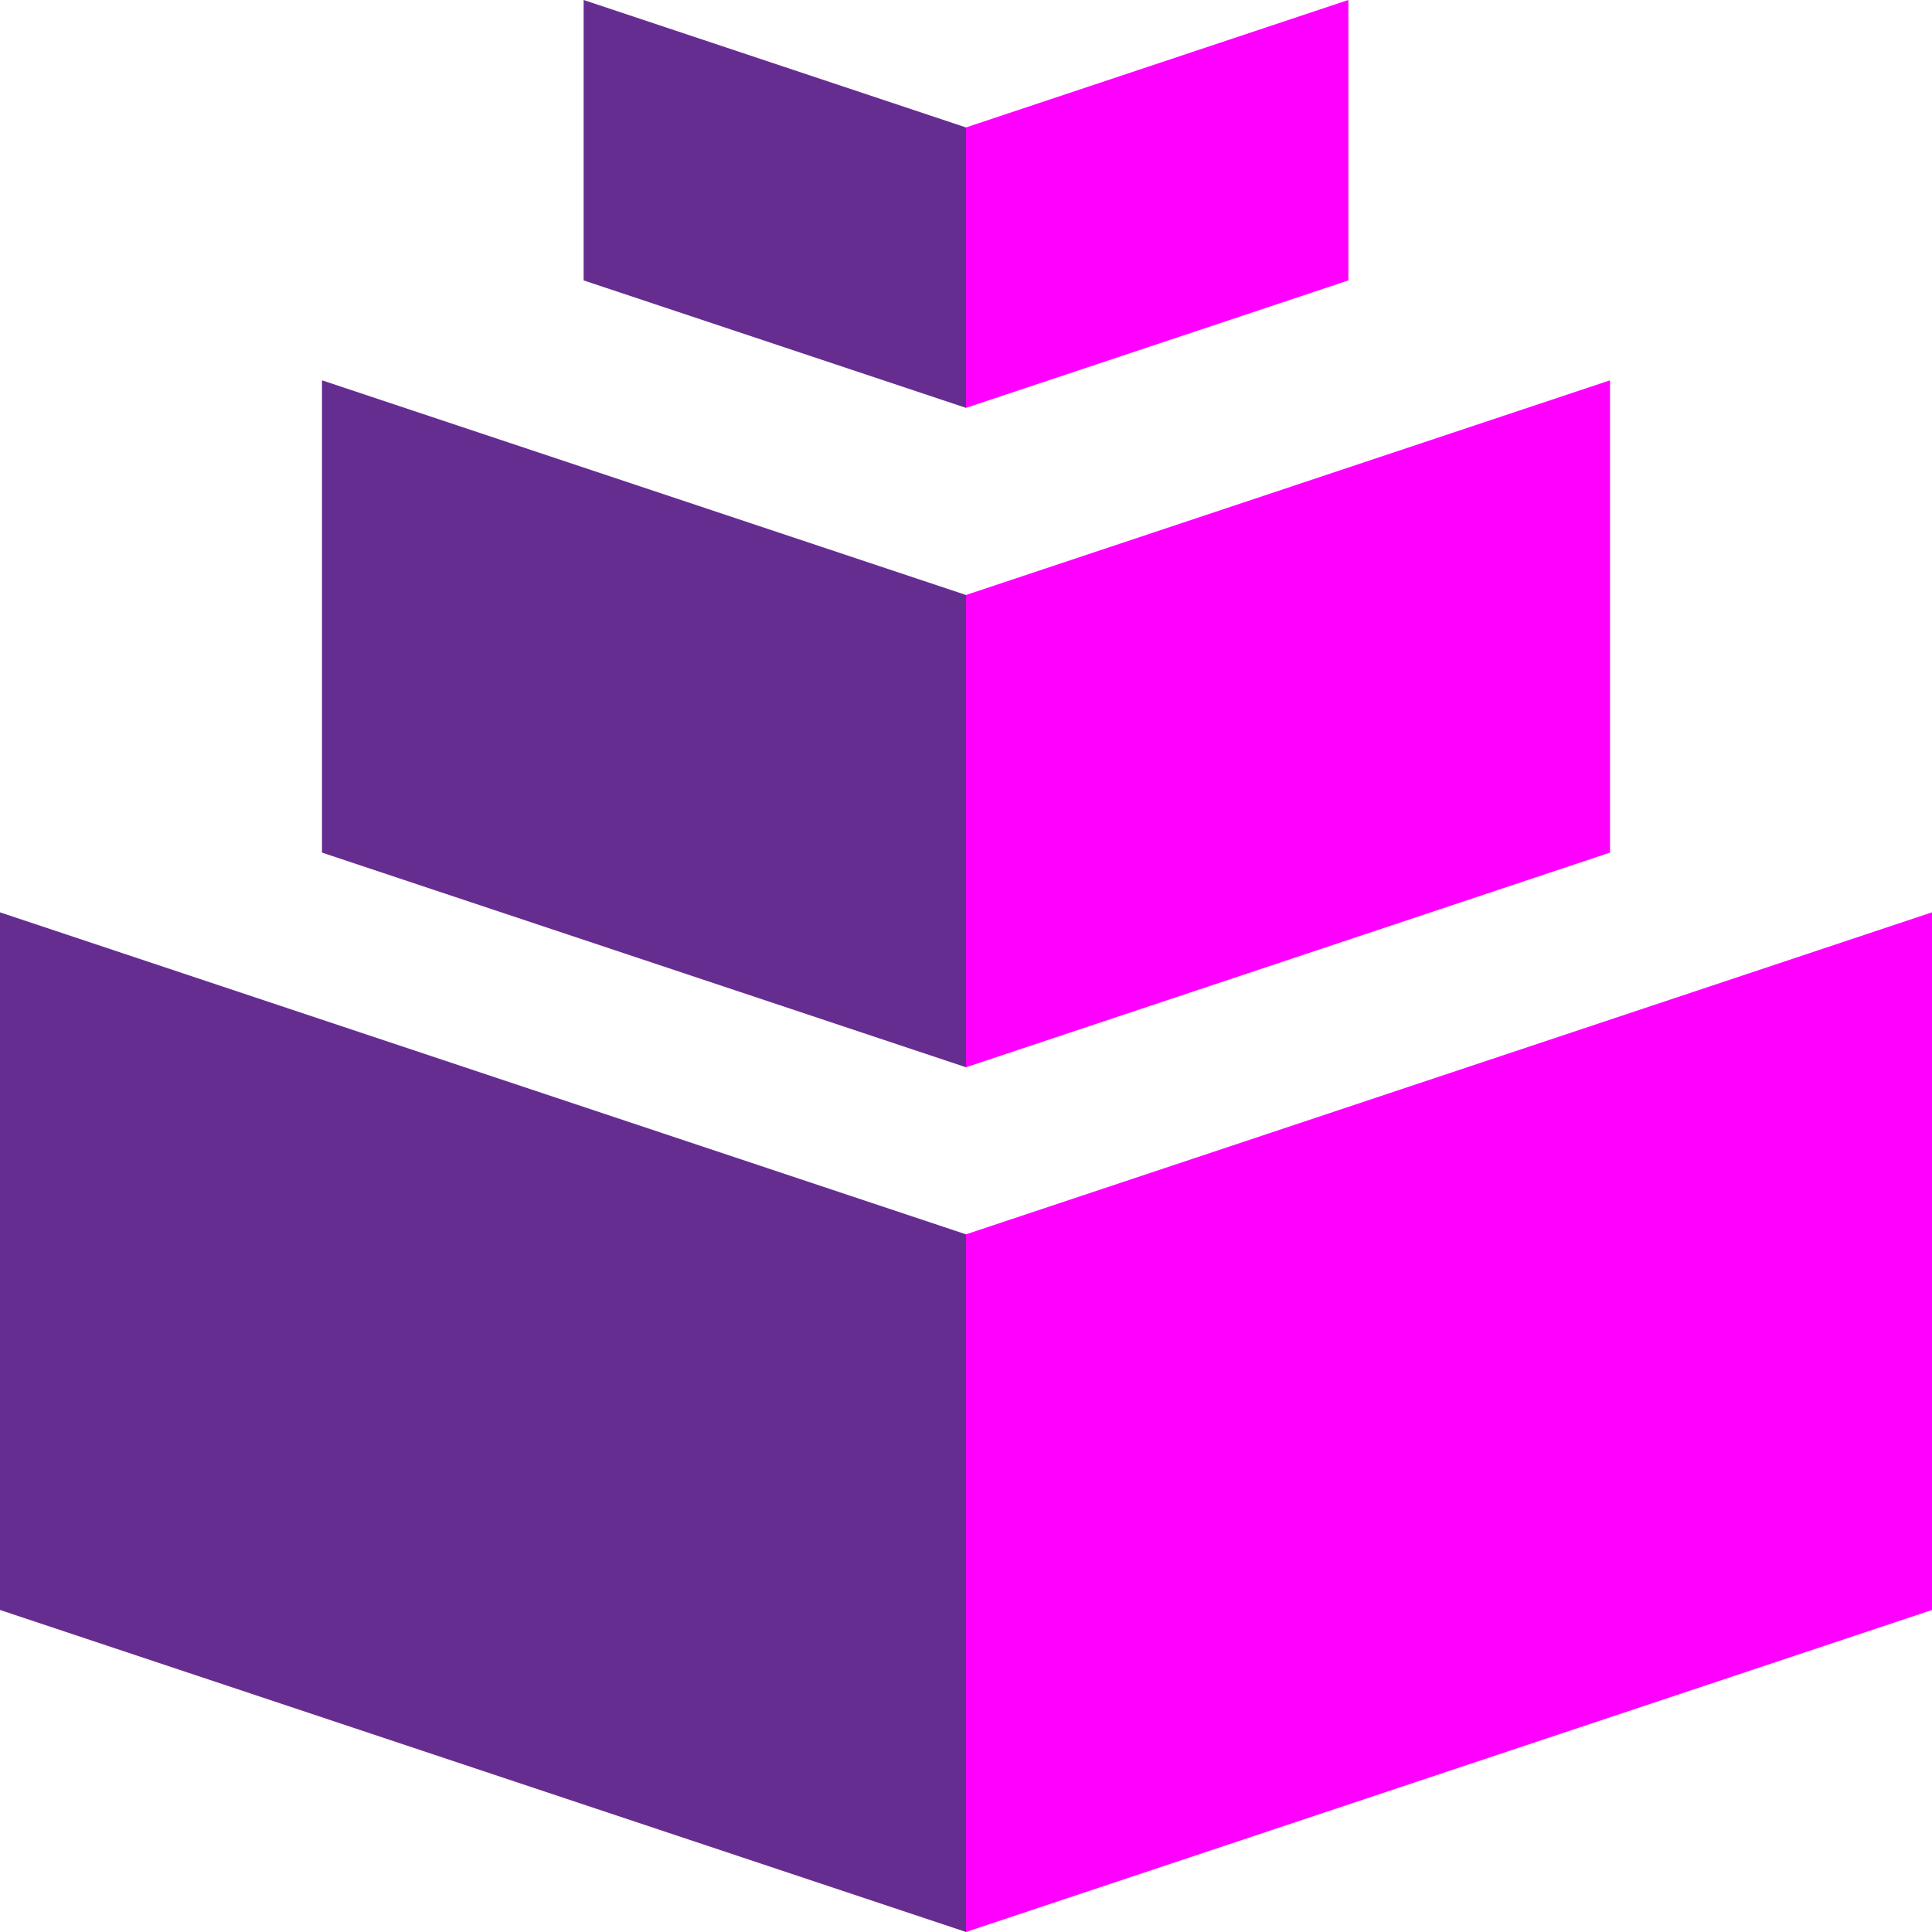
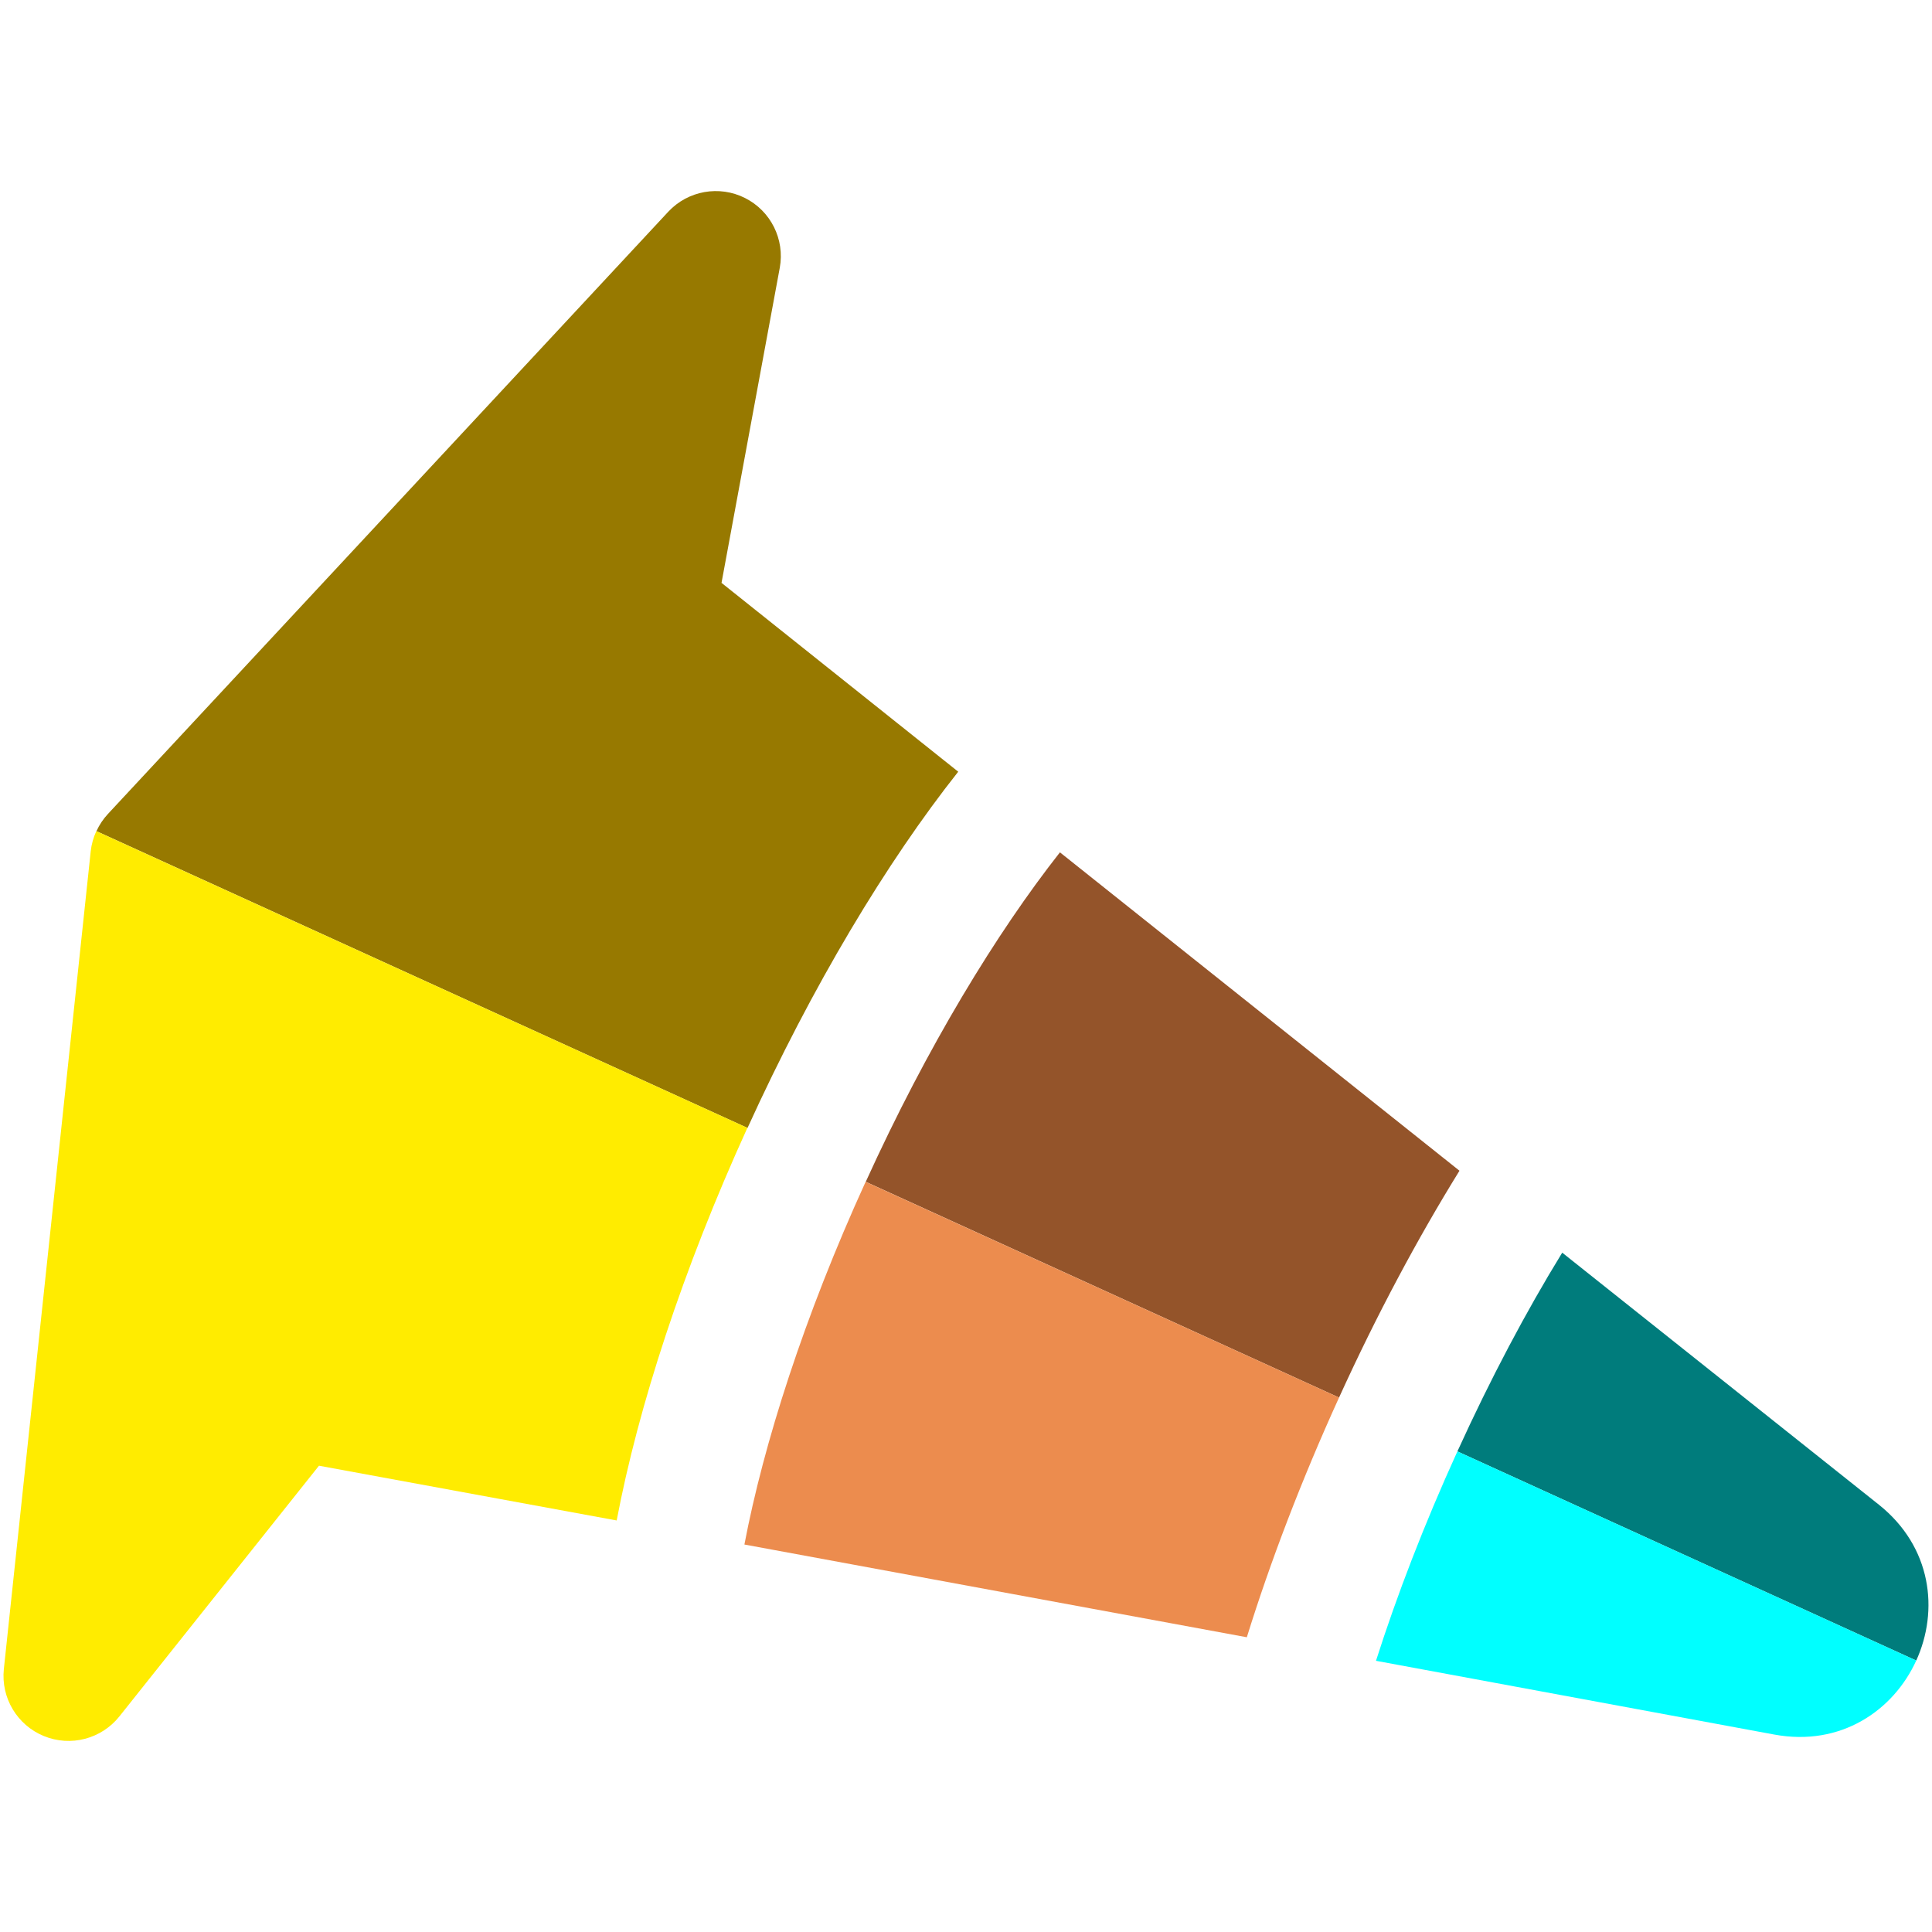
- <svg xmlns="http://www.w3.org/2000/svg" version="1.1" id="Ebene_1" x="0px" y="0px" width="270px" height="270px" viewBox="0 -45.75 270 270" enable-background="new 0 -45.75 270 270" xml:space="preserve">
-   <g>
-     <polygon fill="#662D91" points="135,103.402 45,73.403 45,7.403 135,37.403  " />
-     <polygon fill="#FF00FF" points="135,103.402 225,73.403 225,7.403 135,37.403  " />
-   </g>
-   <g>
-     <polygon fill="#662D91" points="135,224.25 0,179.25 0,81.75 135,126.75  " />
-     <polygon fill="#FF00FF" points="135,224.25 270,179.25 270,81.75 135,126.75  " />
-   </g>
-   <g>
-     <polygon fill="#662D91" points="135,11.25 81.562,-6.562 81.562,-45.75 135,-27.938  " />
-     <polygon fill="#FF00FF" points="135,11.25 188.438,-6.562 188.438,-45.75 135,-27.938  " />
+ <svg xmlns="http://www.w3.org/2000/svg" width="270" height="270" fill="currentColor" class="bi bi-cone-striped" viewBox="0 0 270 270" version="1.1" id="svg1" xml:space="preserve">
+   <defs id="defs1">
+     <linearGradient id="swatch119">
+       <stop style="stop-color:#000000;stop-opacity:1;" offset="0" id="stop119" />
+     </linearGradient>
+     <linearGradient id="swatch118">
+       <stop style="stop-color:#000000;stop-opacity:0;" offset="0" id="stop118" />
+     </linearGradient>
+     <linearGradient id="swatch117">
+       <stop style="stop-color:#ffff00;stop-opacity:1;" offset="0" id="stop117" />
+     </linearGradient>
+     <linearGradient id="swatch116">
+       <stop style="stop-color:#ffff00;stop-opacity:1;" offset="0" id="stop116" />
+     </linearGradient>
+     <linearGradient id="swatch114">
+       <stop style="stop-color:#ff00ff;stop-opacity:1;" offset="0" id="stop114" />
+     </linearGradient>
+     <linearGradient id="swatch113">
+       <stop style="stop-color:#a400ff;stop-opacity:1;" offset="0" id="stop113" />
+     </linearGradient>
+     <linearGradient id="swatch112">
+       <stop style="stop-color:#ff00ff;stop-opacity:1;" offset="0" id="stop112" />
+     </linearGradient>
+     <linearGradient id="swatch111">
+       <stop style="stop-color:#ff00ff;stop-opacity:1;" offset="0" id="stop111" />
+     </linearGradient>
+     <linearGradient id="swatch110">
+       <stop style="stop-color:#a400ff;stop-opacity:1;" offset="0" id="stop110" />
+     </linearGradient>
+     <linearGradient id="swatch109">
+       <stop style="stop-color:#a400ff;stop-opacity:1;" offset="0" id="stop109" />
+     </linearGradient>
+     <linearGradient id="swatch108">
+       <stop style="stop-color:#ff00ff;stop-opacity:1;" offset="0" id="stop108" />
+     </linearGradient>
+   </defs>
+   <g id="g1" transform="matrix(18.17609,0,0,18.17609,-1556.172,-1389.608)">
+     <path id="path64" style="fill:#977900;fill-opacity:1;stroke:none;stroke-width:0;stroke-dasharray:none" d="m 91.364,85.125 c 0.498,-1.093 1.069,-2.043 1.62,-2.739 l -1.82,-1.452 0.448,-2.423 a 0.5,0.5 0 0 0 -0.857,-0.431 l -4.308,4.63 a 0.5,0.5 0 0 0 -0.089,0.133 z" />
+     <path id="path72" style="fill:#ffec00;fill-opacity:1;stroke:none;stroke-width:0;stroke-dasharray:none" d="M 91.364,85.125 86.357,82.843 a 0.5,0.5 0 0 0 -0.043,0.154 l -0.668,6.289 a 0.5,0.5 0 0 0 0.888,0.364 l 1.535,-1.928 2.289,0.421 c 0.165,-0.872 0.507,-1.926 1.005,-3.019 z" />
+     <path id="path63" style="fill:#007c7c;fill-opacity:1;stroke:none;stroke-width:0;stroke-dasharray:none;stroke-opacity:1" d="m 100.35,89.22 c 0.175,-0.384 0.12,-0.873 -0.287,-1.198 l -2.435,-1.938 c -0.277,0.451 -0.55,0.966 -0.806,1.528 z" />
+     <path id="path70" style="fill:#00ffff;fill-opacity:1;stroke:none;stroke-width:0;stroke-dasharray:none;stroke-opacity:1" d="m 100.35,89.22 -3.528,-1.608 c -0.256,0.562 -0.465,1.106 -0.626,1.61 l 3.062,0.567 c 0.512,0.095 0.917,-0.185 1.092,-0.569 z" />
+     <path id="path1" style="fill:#94542a;fill-opacity:1;stroke:none;stroke-width:0;stroke-dasharray:none;stroke-opacity:1" d="m 95.912,87.198 c 0.29,-0.637 0.605,-1.225 0.926,-1.744 l -3.072,-2.448 c -0.487,0.619 -1.021,1.495 -1.493,2.533 z" />
+     <path id="path71" style="fill:#ec8c4e;fill-opacity:1;stroke:none;stroke-width:0;stroke-dasharray:none" d="m 95.912,87.198 -3.64,-1.659 c -0.473,1.037 -0.785,2.016 -0.932,2.789 l 3.863,0.713 c 0.181,-0.582 0.419,-1.206 0.709,-1.843 z" />
  </g>
</svg>
